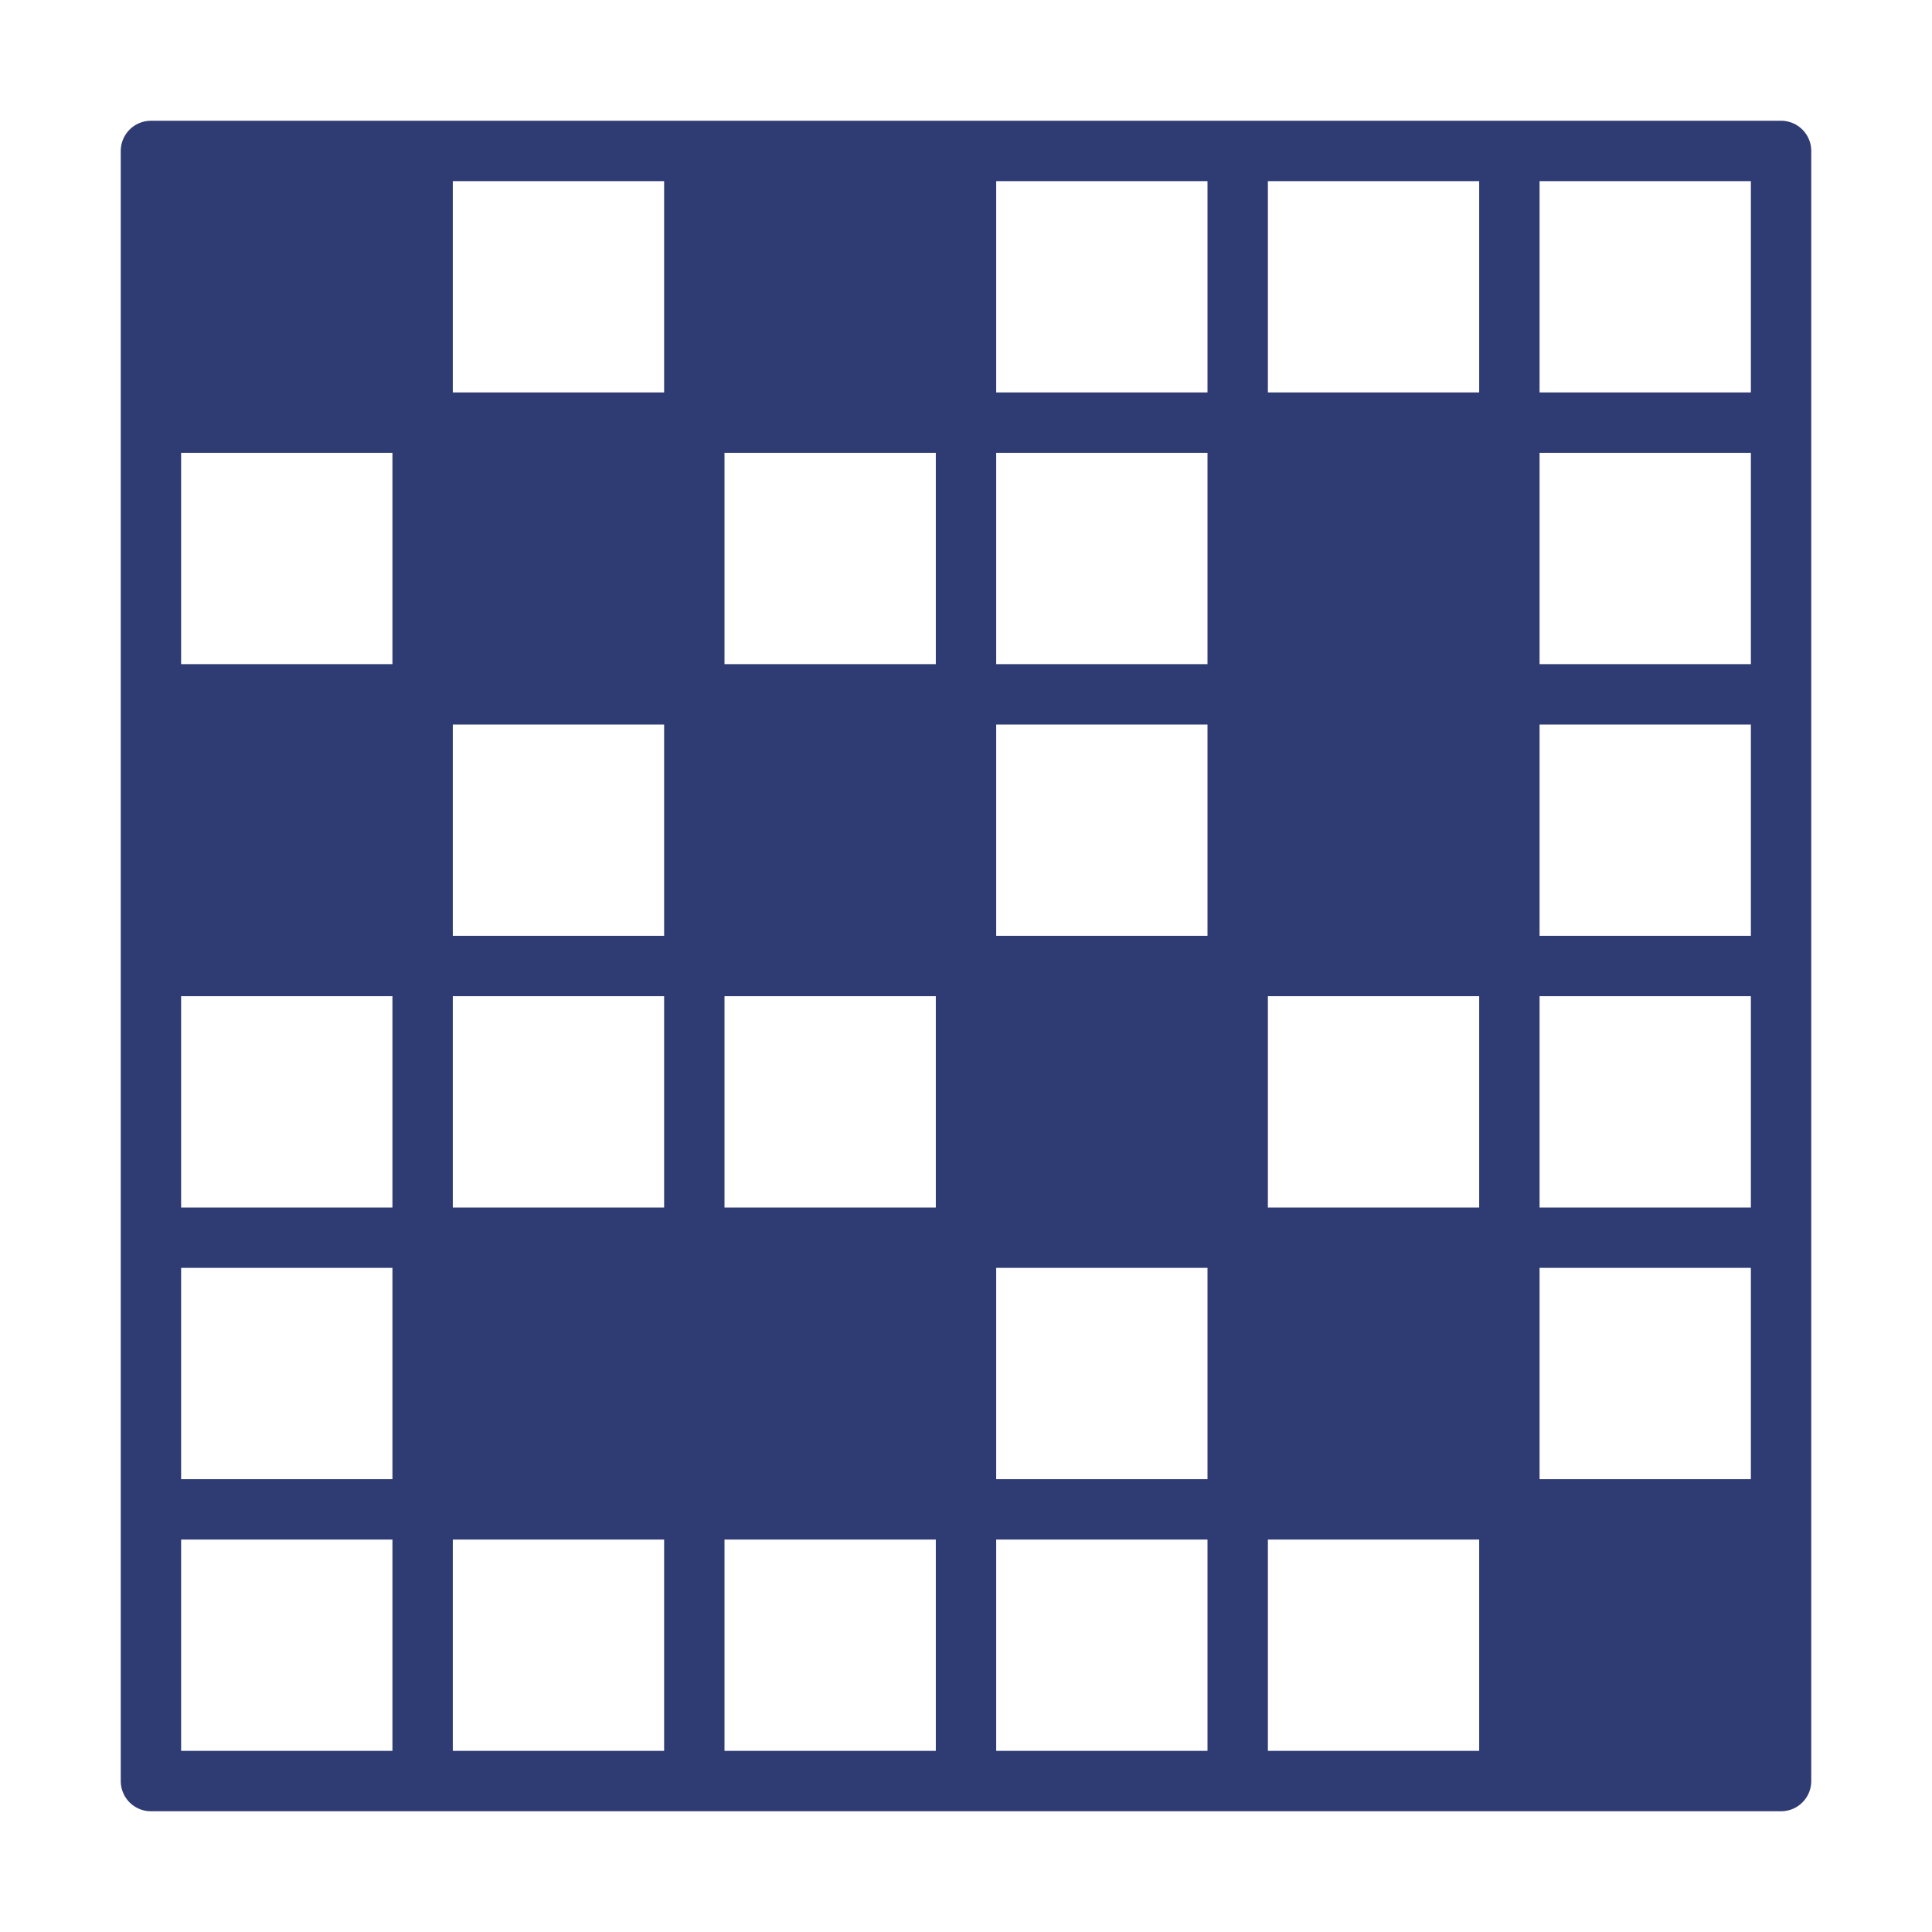
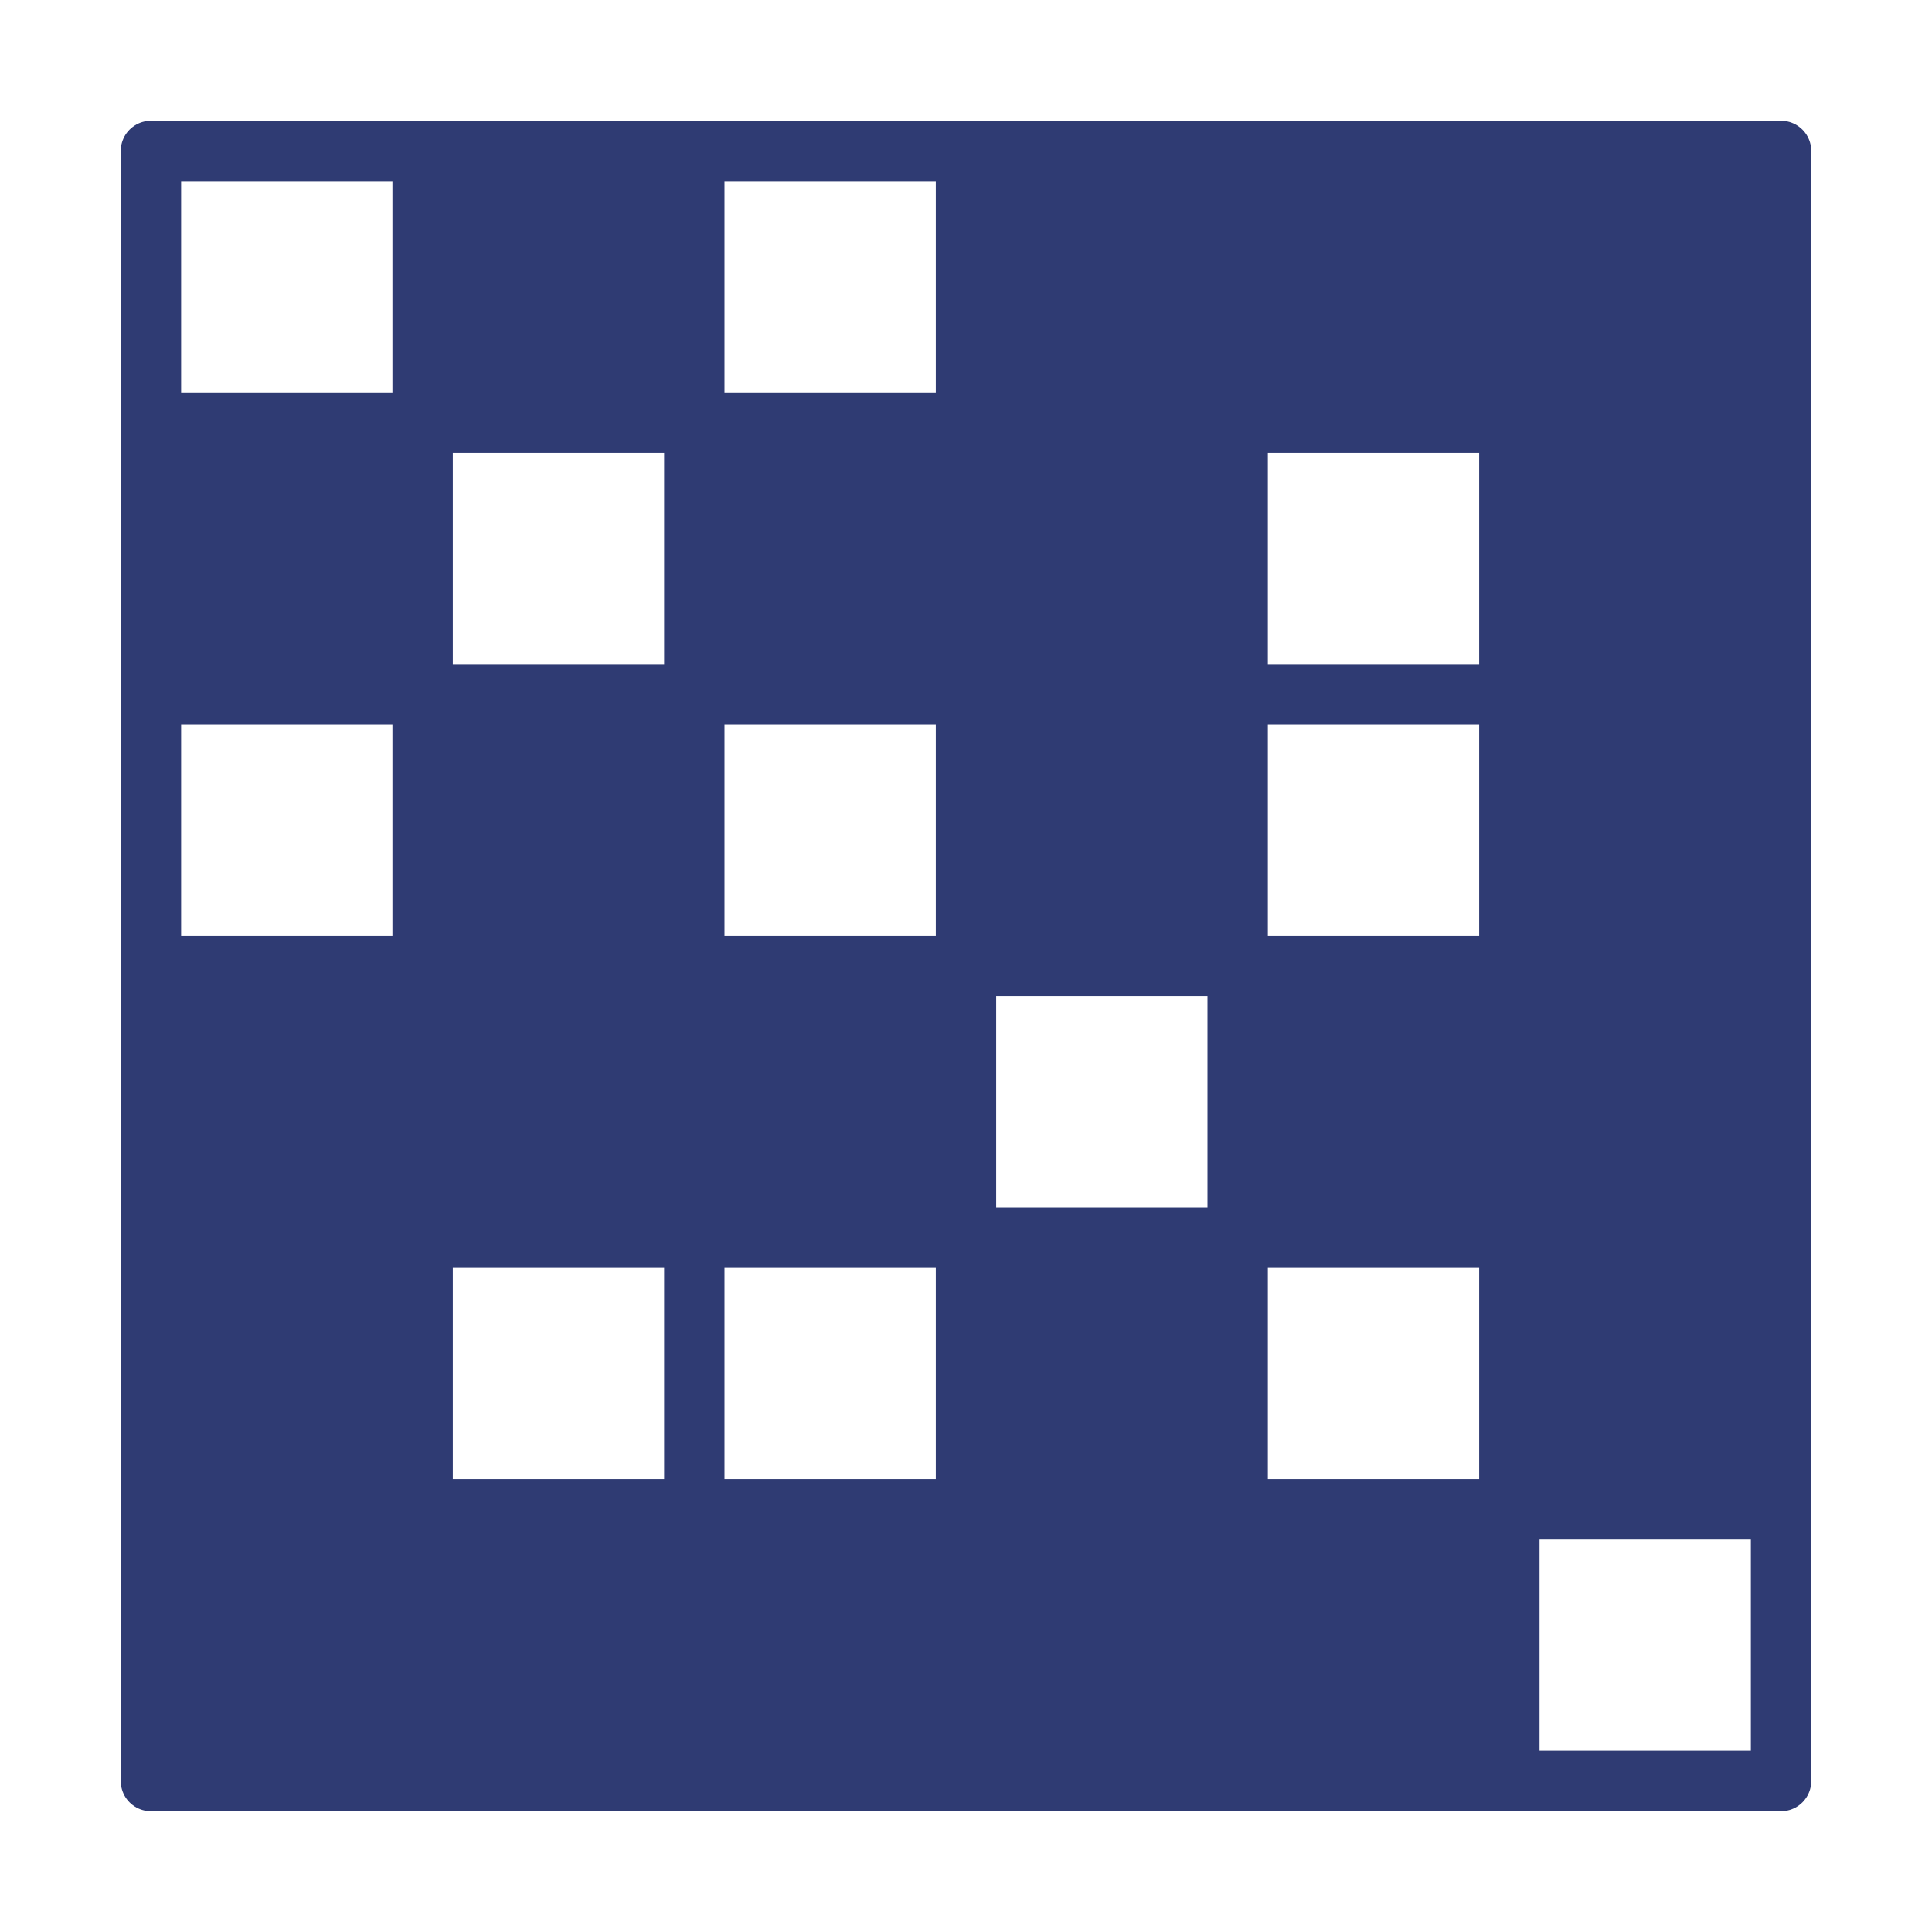
<svg xmlns="http://www.w3.org/2000/svg" version="1.1" id="Layer_1" x="0px" y="0px" width="512px" height="512px" viewBox="0 0 512 512" enable-background="new 0 0 512 512" xml:space="preserve">
  <g>
-     <path fill="#2F3B73" d="M112,328h72v72h-72V328z" />
-     <path fill="#2F3B73" d="M184,40h72v72h-72V40z" />
-     <path fill="#2F3B73" d="M40,184h72v72H40V184z" />
-     <path fill="#2F3B73" d="M328,112h72v72h-72V112z" />
-     <path fill="#2F3B73" d="M400,400h72v72h-72V400z" />
-     <path fill="#2F3B73" d="M328,328h72v72h-72V328z" />
-     <path fill="#2F3B73" d="M256,256h72v72h-72V256z" />
-     <path fill="#2F3B73" d="M184,184h72v72h-72V184z" />
-     <path fill="#2F3B73" d="M112,112h72v72h-72V112z" />
-     <path fill="#2F3B73" d="M40,40h72v72H40V40z" />
-     <path fill="#2F3B73" d="M184,328h72v72h-72V328z" />
-     <path fill="#2F3B73" d="M328,184h72v72h-72V184z" />
+     <g>
+       <path fill="#2F3B73" d="M40,328h72v72H40V328z" />
+       <path fill="#2F3B73" d="M256,40h72v72h-72V40z" />
+       <path fill="#2F3B73" d="M112,184h72v72h-72V184z" />
+       <path fill="#2F3B73" d="M400,112h72v72h-72V112z" />
+       <path fill="#2F3B73" d="M328,400h72v72h-72V400z" />
+       <path fill="#2F3B73" d="M400,328h72v72h-72V328z" />
+       <path fill="#2F3B73" d="M40,256h72v72H40V256z" />
+       <path fill="#2F3B73" d="M256,184h72v72h-72V184z" />
+       <path fill="#2F3B73" d="M40,112h72v72H40V112z" />
+       <path fill="#2F3B73" d="M115.5,43h72v72h-72V43z" />
+       <path fill="#2F3B73" d="M256,328h72v72h-72V328z" />
+       <path fill="#2F3B73" d="M400,184h72v72h-72V184z" />
+       <path fill="#2F3B73" d="M112,400h72v72h-72V400z" />
+       <path fill="#2F3B73" d="M184,112h72v72h-72V112z" />
+       <path fill="#2F3B73" d="M256,112h72v72h-72V112z" />
+       <path fill="#2F3B73" d="M400,40h72v72h-72V40z" />
+       <path fill="#2F3B73" d="M328,40h72v72h-72V40z" />
+       <path fill="#2F3B73" d="M184,400h72v72h-72V400z" />
+       <path fill="#2F3B73" d="M256,400h72v72h-72V400z" />
+       <path fill="#2F3B73" d="M400,256h72v72h-72V256z" />
+       <path fill="#2F3B73" d="M328,256h72v72h-72V256z" />
+       <path fill="#2F3B73" d="M184,256h72v72h-72V256z" />
+       <path fill="#2F3B73" d="M112,256h72v72h-72V256z" />
+       <path fill="#2F3B73" d="M40,400h72v72H40V400z" />
+     </g>
    <path fill="#2F3B73" stroke="#2F3B73" stroke-width="16" stroke-linejoin="round" d="M40,112h432" />
    <path fill="#2F3B73" stroke="#2F3B73" stroke-width="16" stroke-linejoin="round" d="M40,184h432" />
    <path fill="#2F3B73" stroke="#2F3B73" stroke-width="16" stroke-linejoin="round" d="M40,256h432" />
    <path fill="#2F3B73" stroke="#2F3B73" stroke-width="16" stroke-linejoin="round" d="M40,328h432" />
    <path fill="#2F3B73" stroke="#2F3B73" stroke-width="16" stroke-linejoin="round" d="M40,400h432" />
    <path fill="#2F3B73" stroke="#2F3B73" stroke-width="16" stroke-linejoin="round" d="M112,40v432" />
    <path fill="#2F3B73" stroke="#2F3B73" stroke-width="16" stroke-linejoin="round" d="M184,40v432" />
    <path fill="#2F3B73" stroke="#2F3B73" stroke-width="16" stroke-linejoin="round" d="M256,40v432" />
    <path fill="#2F3B73" stroke="#2F3B73" stroke-width="16" stroke-linejoin="round" d="M328,40v432" />
    <path fill="#2F3B73" stroke="#2F3B73" stroke-width="16" stroke-linejoin="round" d="M400,40v432" />
    <path fill="none" stroke="#2F3B73" stroke-width="16" stroke-linejoin="round" d="M40,40h432v432H40V40z" />
  </g>
</svg>
